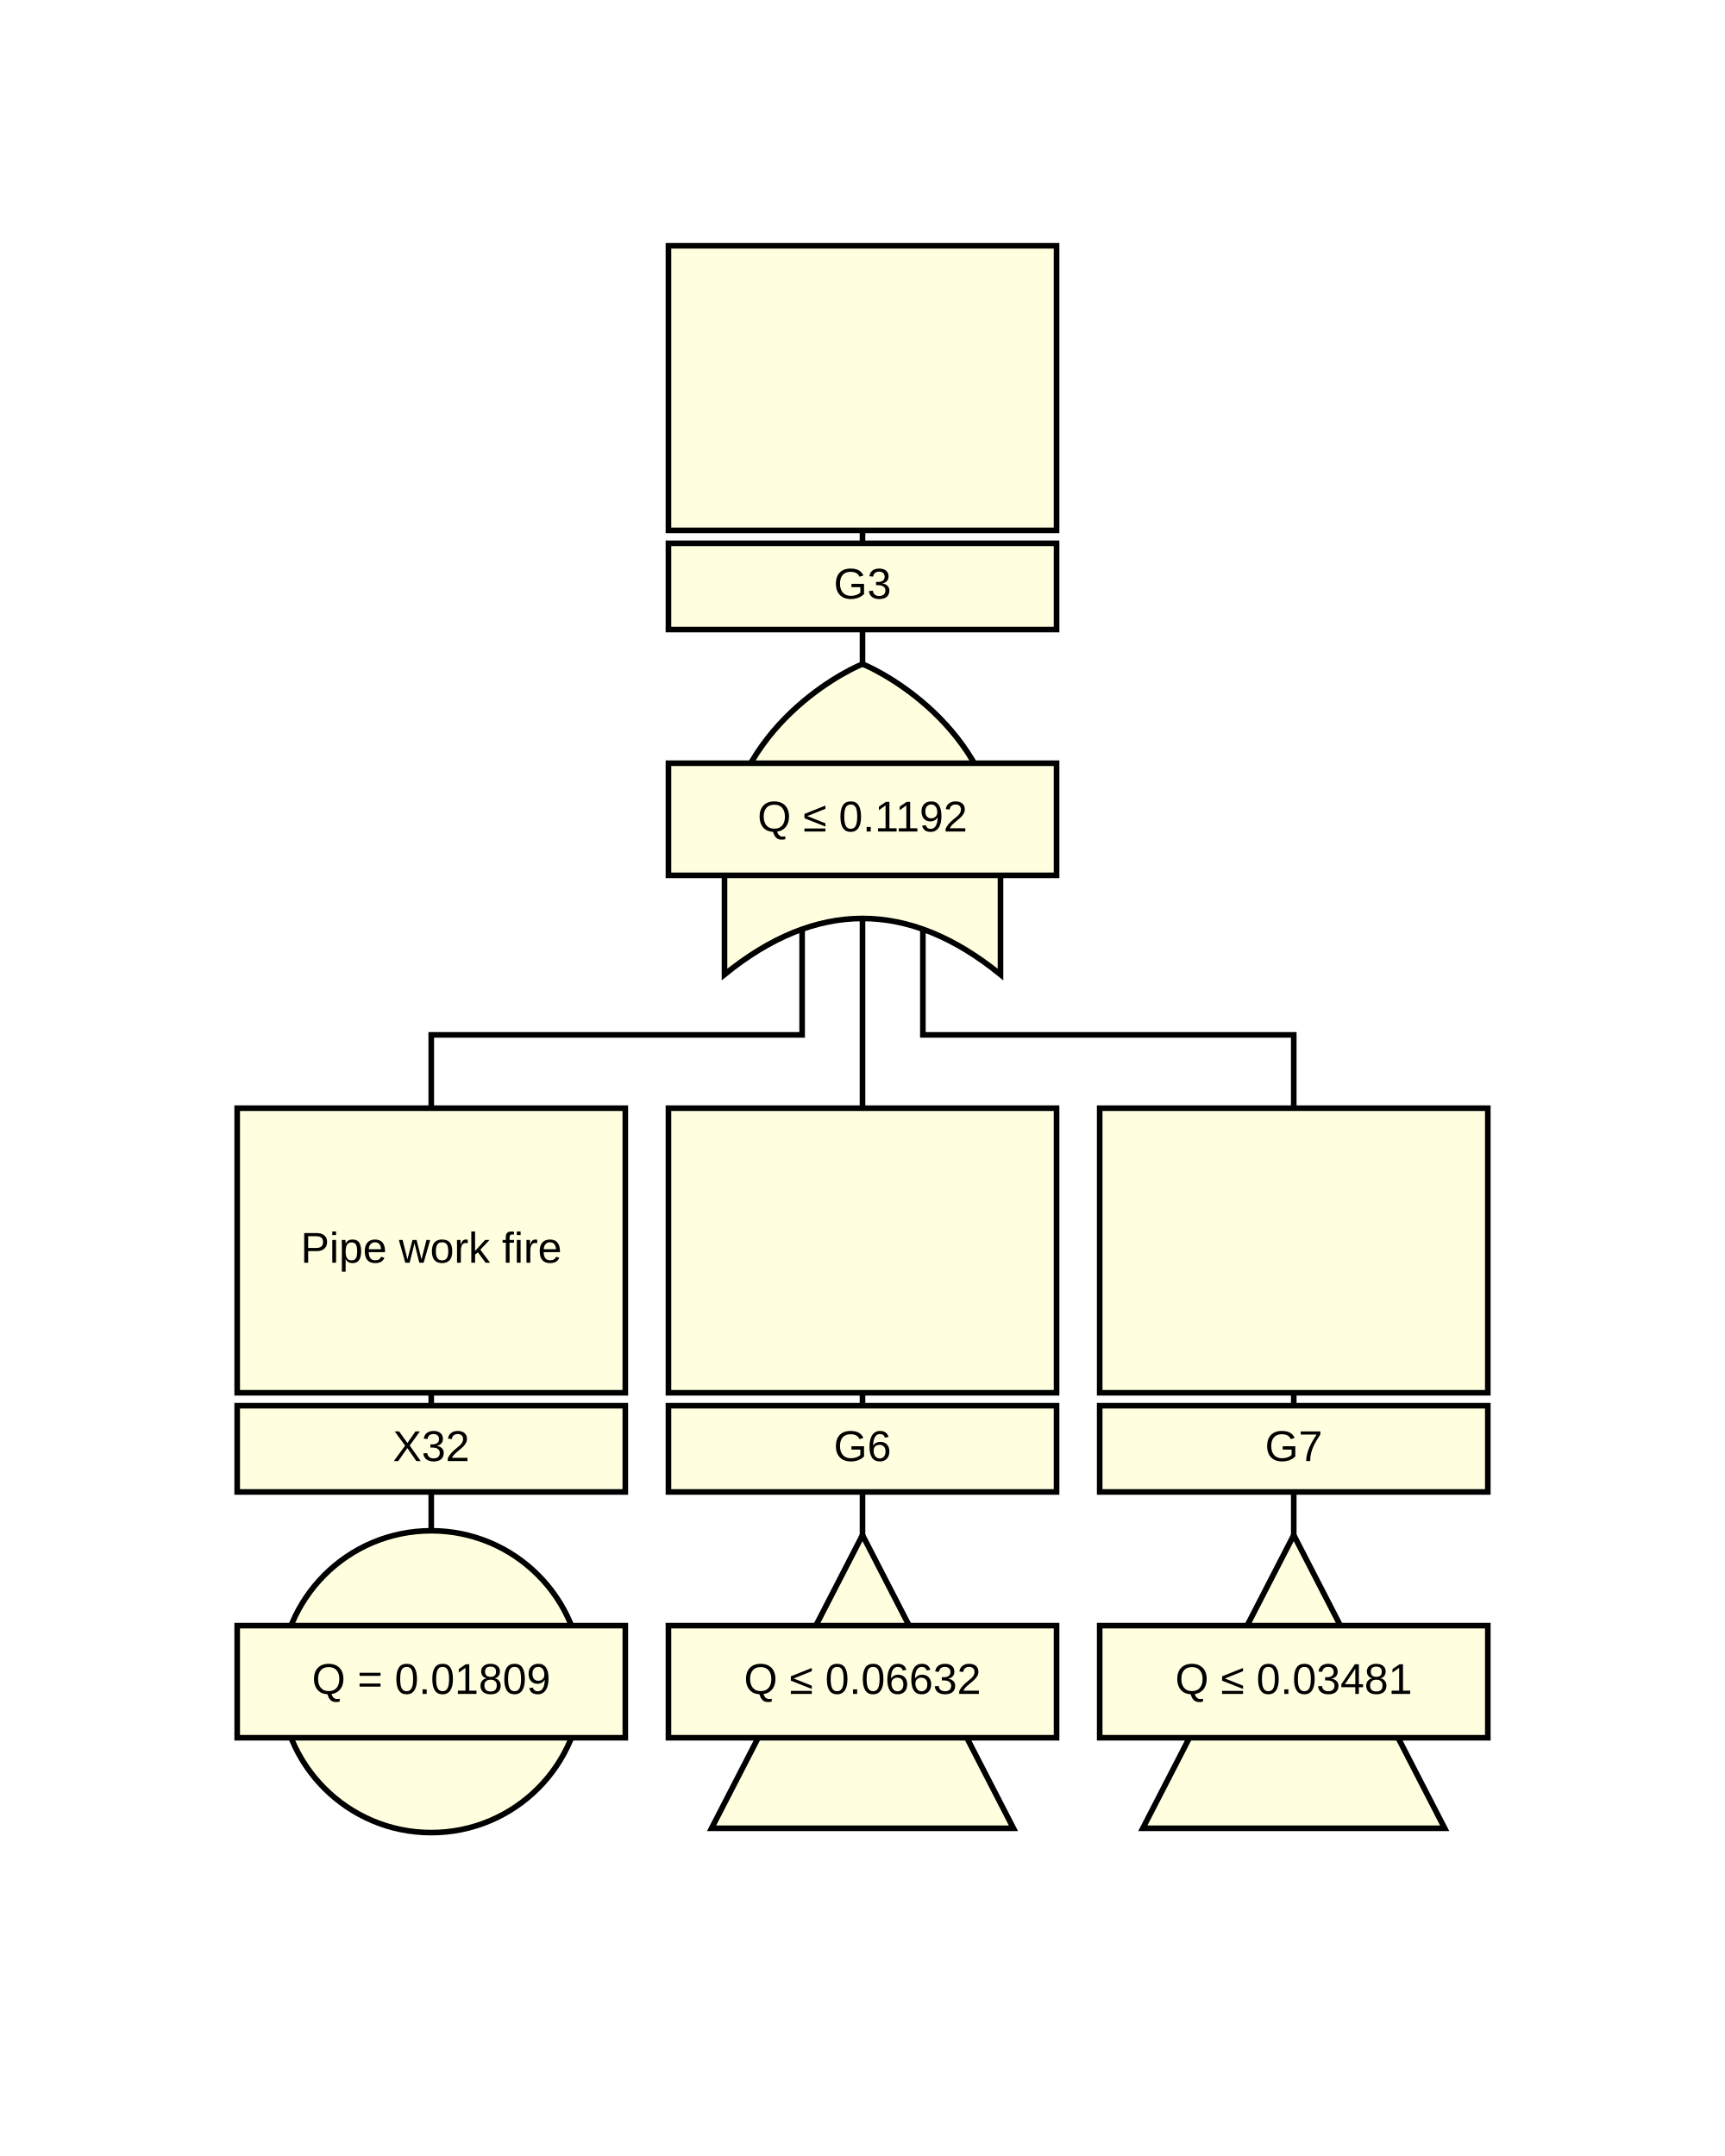
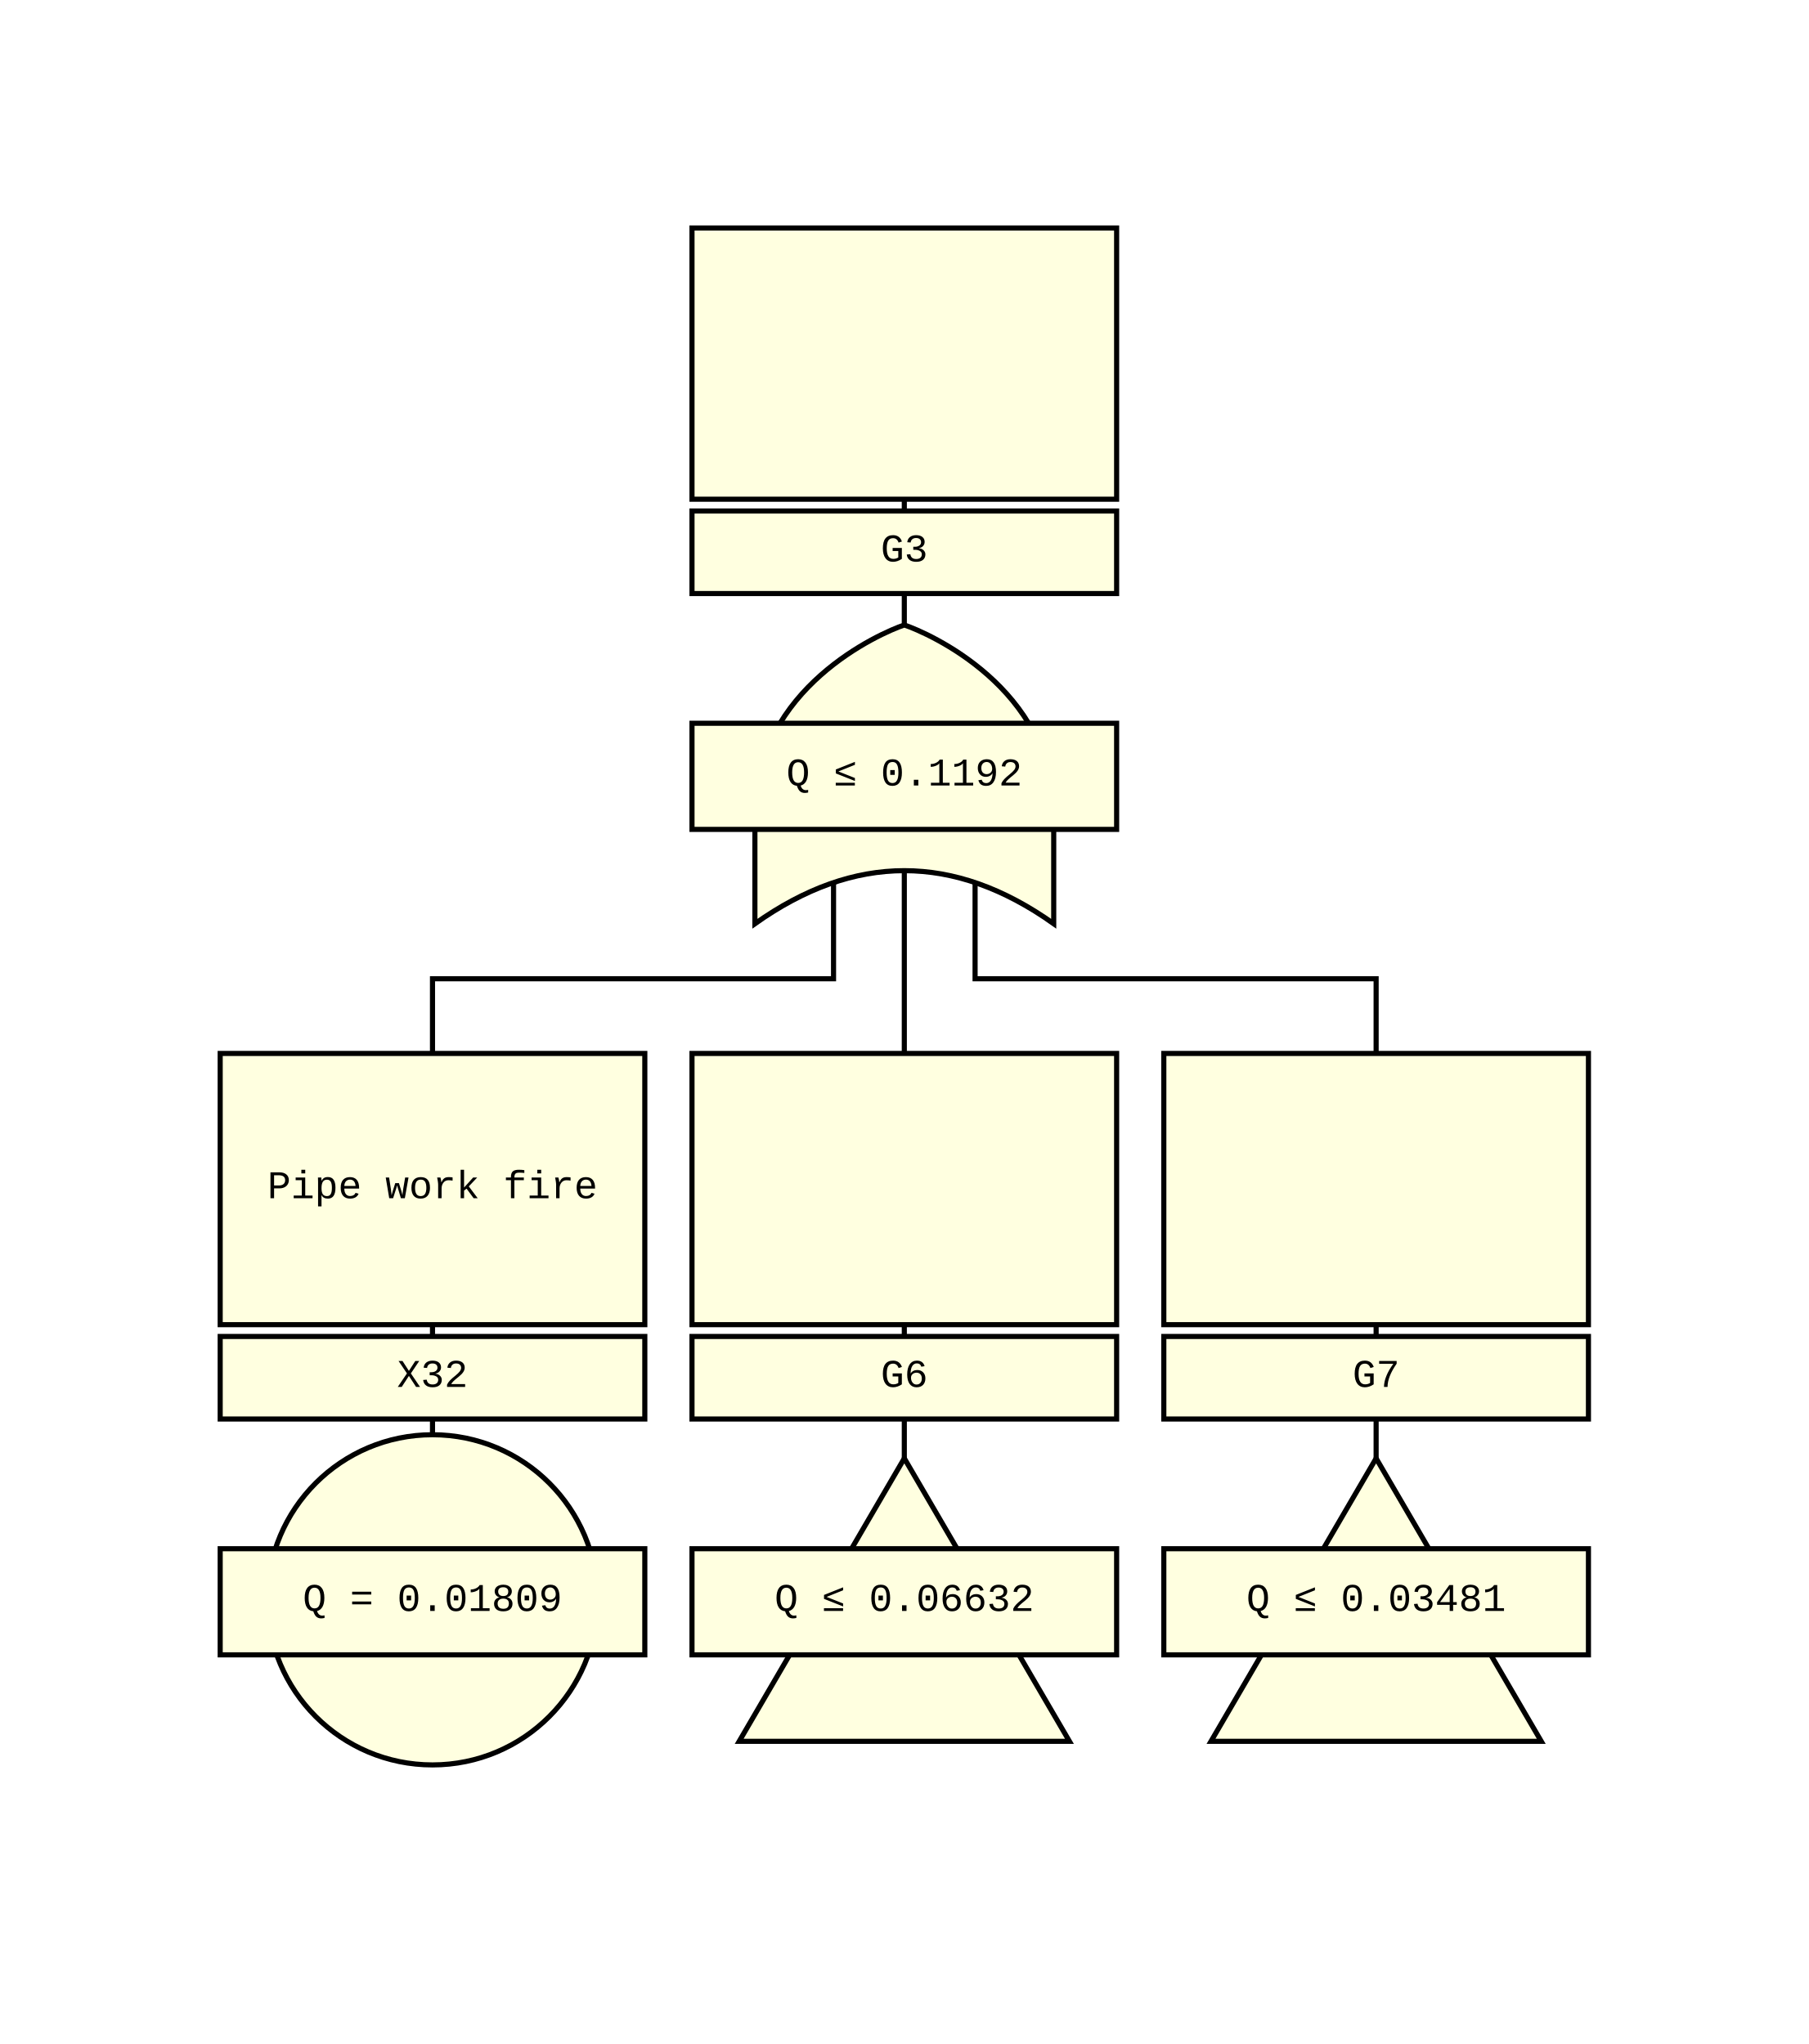
- <svg xmlns="http://www.w3.org/2000/svg" viewBox="-50 -50 400 500">
+ <svg xmlns="http://www.w3.org/2000/svg" viewBox="-50 -50 460 520">
  <style>
circle, path, polygon, rect {
  fill: lightyellow;
}
circle, path, polygon, polyline, rect {
  stroke: black;
  stroke-width: 1.3;
}
polyline {
  fill: none;
}
text {
  dominant-baseline: middle;
-   font-family: Arial, sans-serif;
+   font-family: Cousine, "Courier New", monospace;
  font-size: 10px;
  text-anchor: middle;
}
</style>
-   <polyline points="150,7 150,140" />
-   <polyline points="136,140 136,190 50,190 50,240" />
-   <polyline points="150,140 150,190 150,190 150,240" />
-   <polyline points="164,140 164,190 250,190 250,240" />
-   <rect x="105" y="7" width="90" height="66" />
-   <text x="150" y="40" style="font-size: 10px">
+   <polyline points="180,8 180,147" />
+   <polyline points="162,147 162,199 60,199 60,252" />
+   <polyline points="180,147 180,199 180,199 180,252" />
+   <polyline points="198,147 198,199 300,199 300,252" />
+   <rect x="126" y="8" width="108" height="69" />
+   <text x="180" y="42" style="font-size: 10px">

</text>
-   <rect x="105" y="76" width="90" height="20" />
-   <text x="150" y="86">G3</text>
-   <path d="M150,104 C145,106 118,120 118,150 L118,176 Q150,150 182,176 L182,150 C182,120 155,106 150,104" />
-   <rect x="105" y="127" width="90" height="26" />
-   <text x="150" y="140">Q ≤ 0.1192</text>
-   <polyline points="50,207 50,340" />
-   <rect x="5" y="207" width="90" height="66" />
-   <text x="50" y="240" style="font-size: 10px">
-     <tspan x="50" dy="0em">Pipe work fire</tspan>
+   <rect x="126" y="80" width="108" height="21" />
+   <text x="180" y="90">G3</text>
+   <path d="M180,109 C174,111 142,125 142,157 L142,185 Q180,158 218,185 L218,157 C218,125 186,111 180,109" />
+   <rect x="126" y="134" width="108" height="27" />
+   <text x="180" y="147">Q ≤ 0.1192</text>
+   <polyline points="60,218 60,357" />
+   <rect x="6" y="218" width="108" height="69" />
+   <text x="60" y="252" style="font-size: 10px">
+     <tspan x="60" dy="0em">Pipe work fire</tspan>
  </text>
-   <rect x="5" y="276" width="90" height="20" />
-   <text x="50" y="286">X32</text>
-   <circle cx="50" cy="340" r="35" />
-   <rect x="5" y="327" width="90" height="26" />
-   <text x="50" y="340">Q = 0.01809</text>
-   <polyline points="150,207 150,340" />
-   <rect x="105" y="207" width="90" height="66" />
-   <text x="150" y="240" style="font-size: 10px">
+   <rect x="6" y="290" width="108" height="21" />
+   <text x="60" y="300">X32</text>
+   <circle cx="60" cy="357" r="42" />
+   <rect x="6" y="344" width="108" height="27" />
+   <text x="60" y="357">Q = 0.01809</text>
+   <polyline points="180,218 180,357" />
+   <rect x="126" y="218" width="108" height="69" />
+   <text x="180" y="252" style="font-size: 10px">

</text>
-   <rect x="105" y="276" width="90" height="20" />
-   <text x="150" y="286">G6</text>
-   <polygon points="150,306 115,374 185,374" />
-   <rect x="105" y="327" width="90" height="26" />
-   <text x="150" y="340">Q ≤ 0.06632</text>
-   <polyline points="250,207 250,340" />
-   <rect x="205" y="207" width="90" height="66" />
-   <text x="250" y="240" style="font-size: 10px">
+   <rect x="126" y="290" width="108" height="21" />
+   <text x="180" y="300">G6</text>
+   <polygon points="180,321 138,393 222,393" />
+   <rect x="126" y="344" width="108" height="27" />
+   <text x="180" y="357">Q ≤ 0.06632</text>
+   <polyline points="300,218 300,357" />
+   <rect x="246" y="218" width="108" height="69" />
+   <text x="300" y="252" style="font-size: 10px">

</text>
-   <rect x="205" y="276" width="90" height="20" />
-   <text x="250" y="286">G7</text>
-   <polygon points="250,306 215,374 285,374" />
-   <rect x="205" y="327" width="90" height="26" />
-   <text x="250" y="340">Q ≤ 0.03481</text>
+   <rect x="246" y="290" width="108" height="21" />
+   <text x="300" y="300">G7</text>
+   <polygon points="300,321 258,393 342,393" />
+   <rect x="246" y="344" width="108" height="27" />
+   <text x="300" y="357">Q ≤ 0.03481</text>
</svg>
